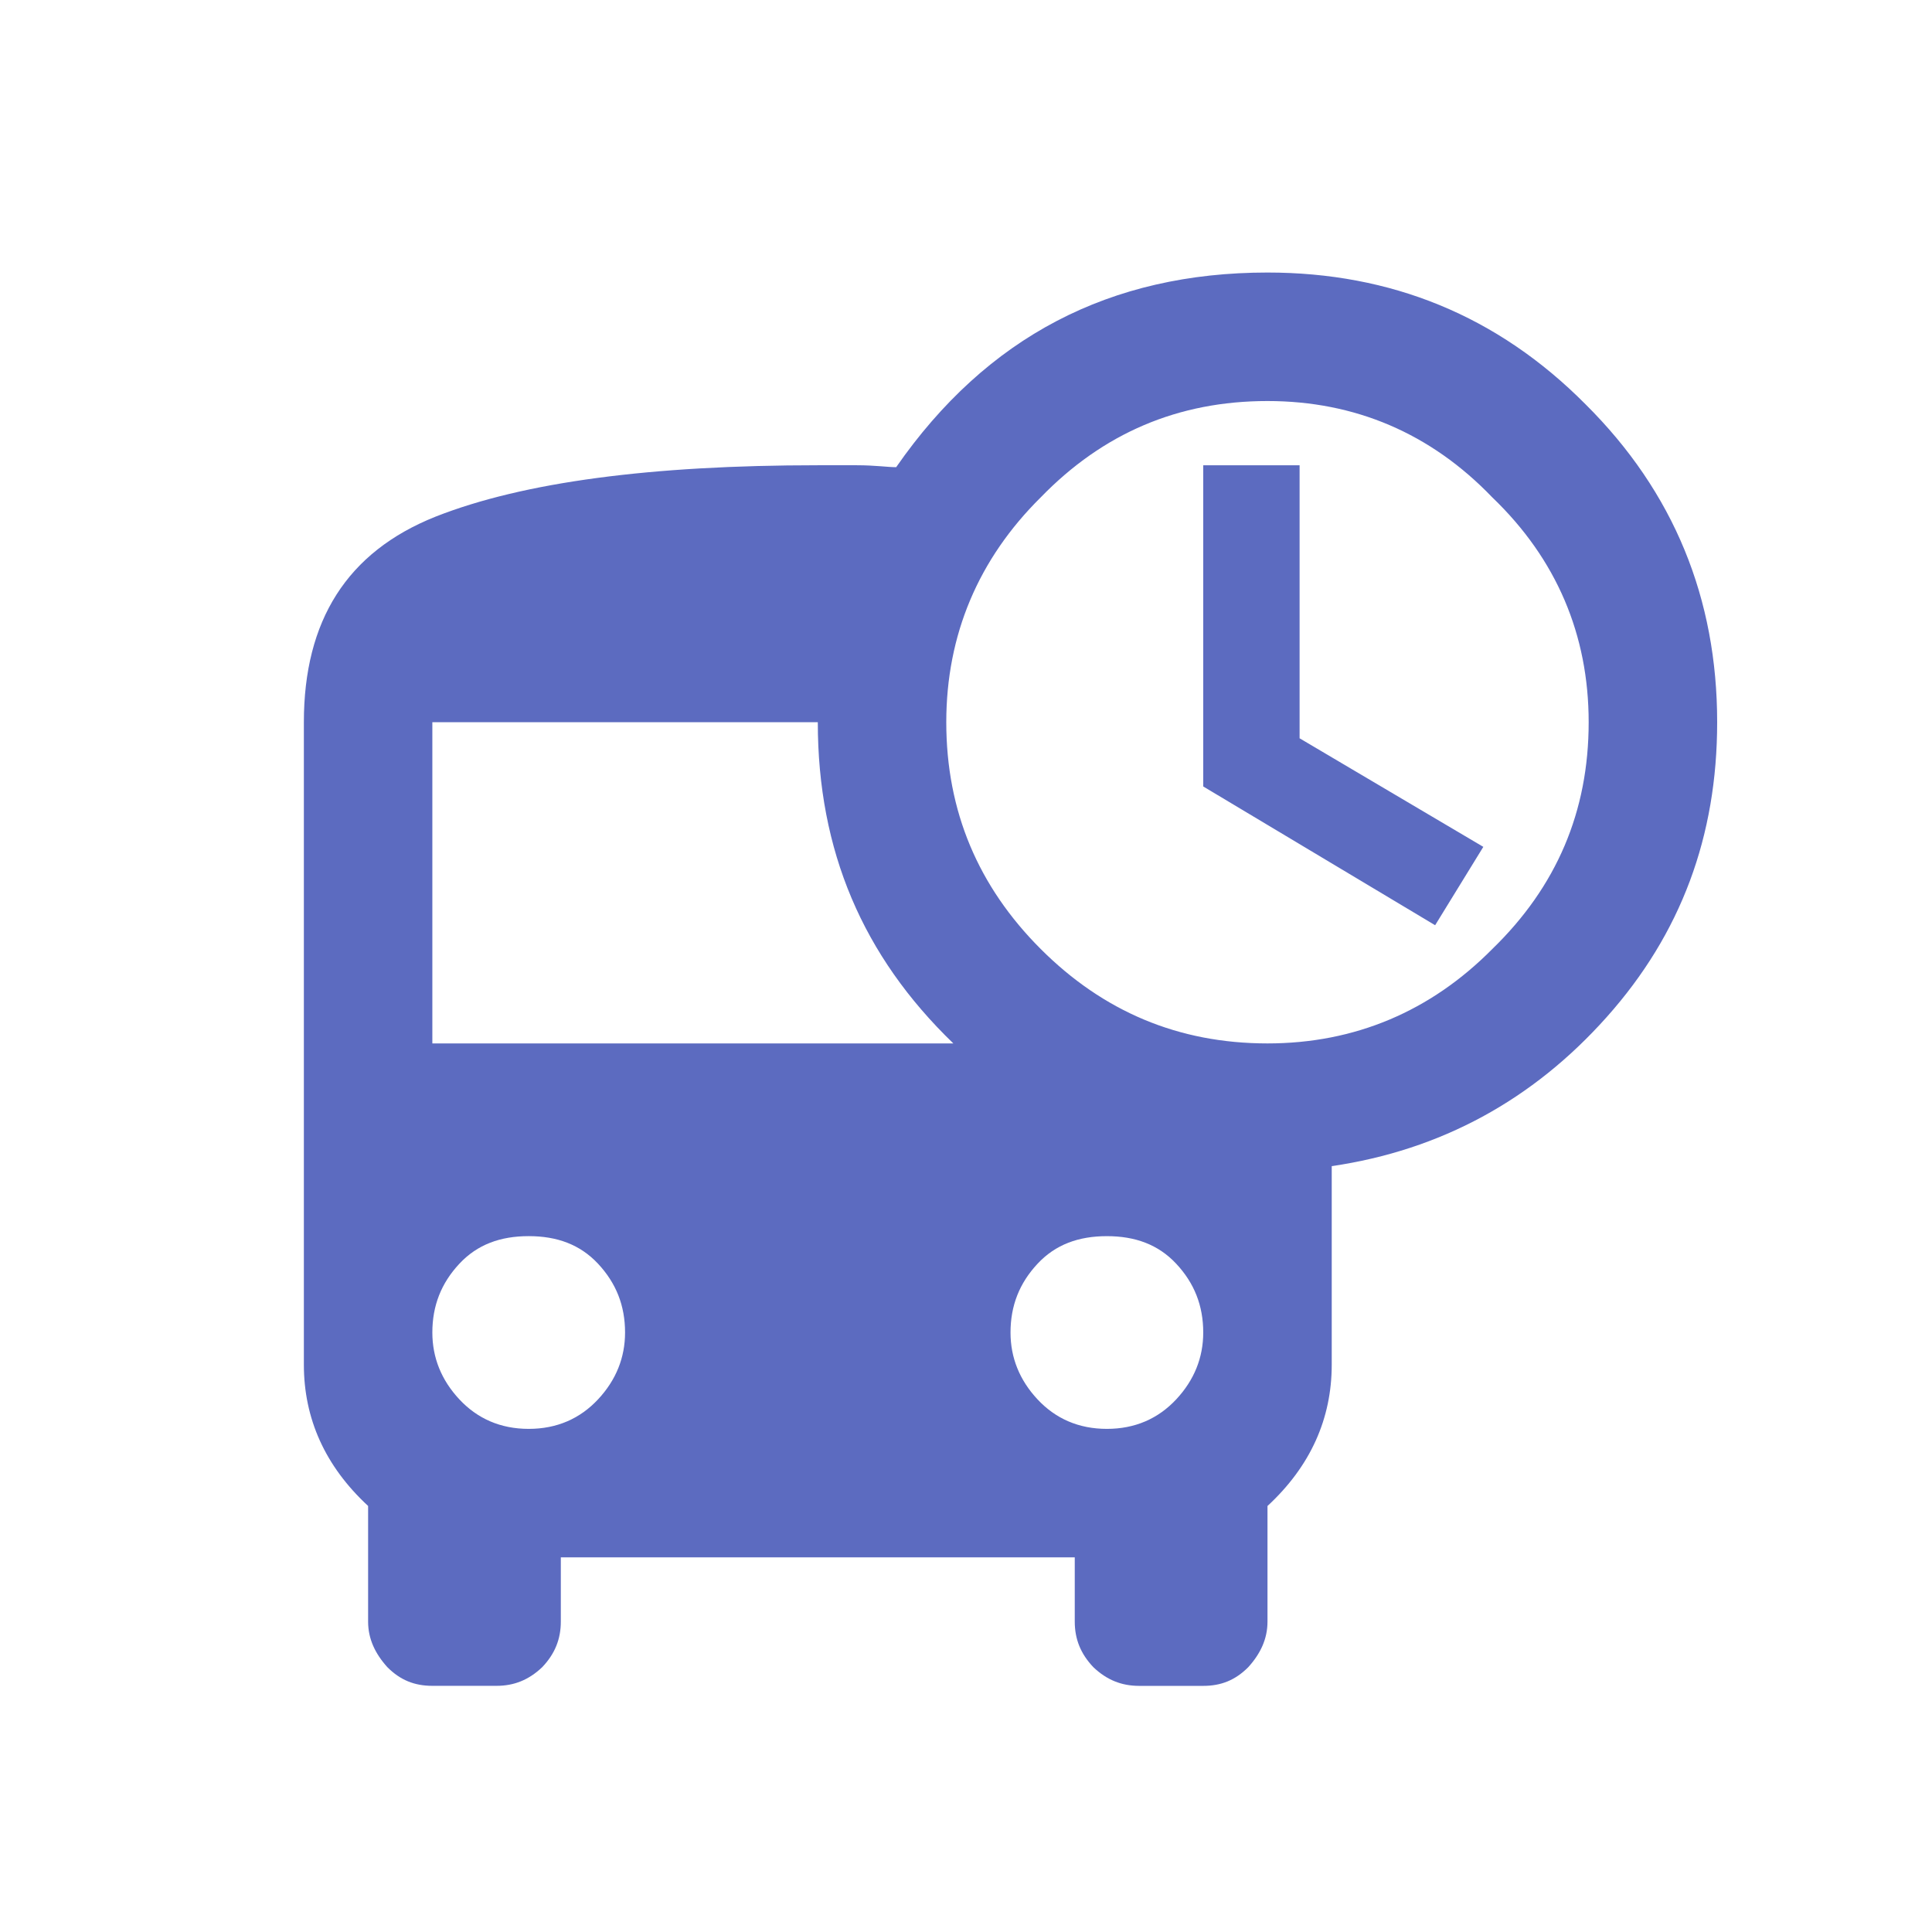
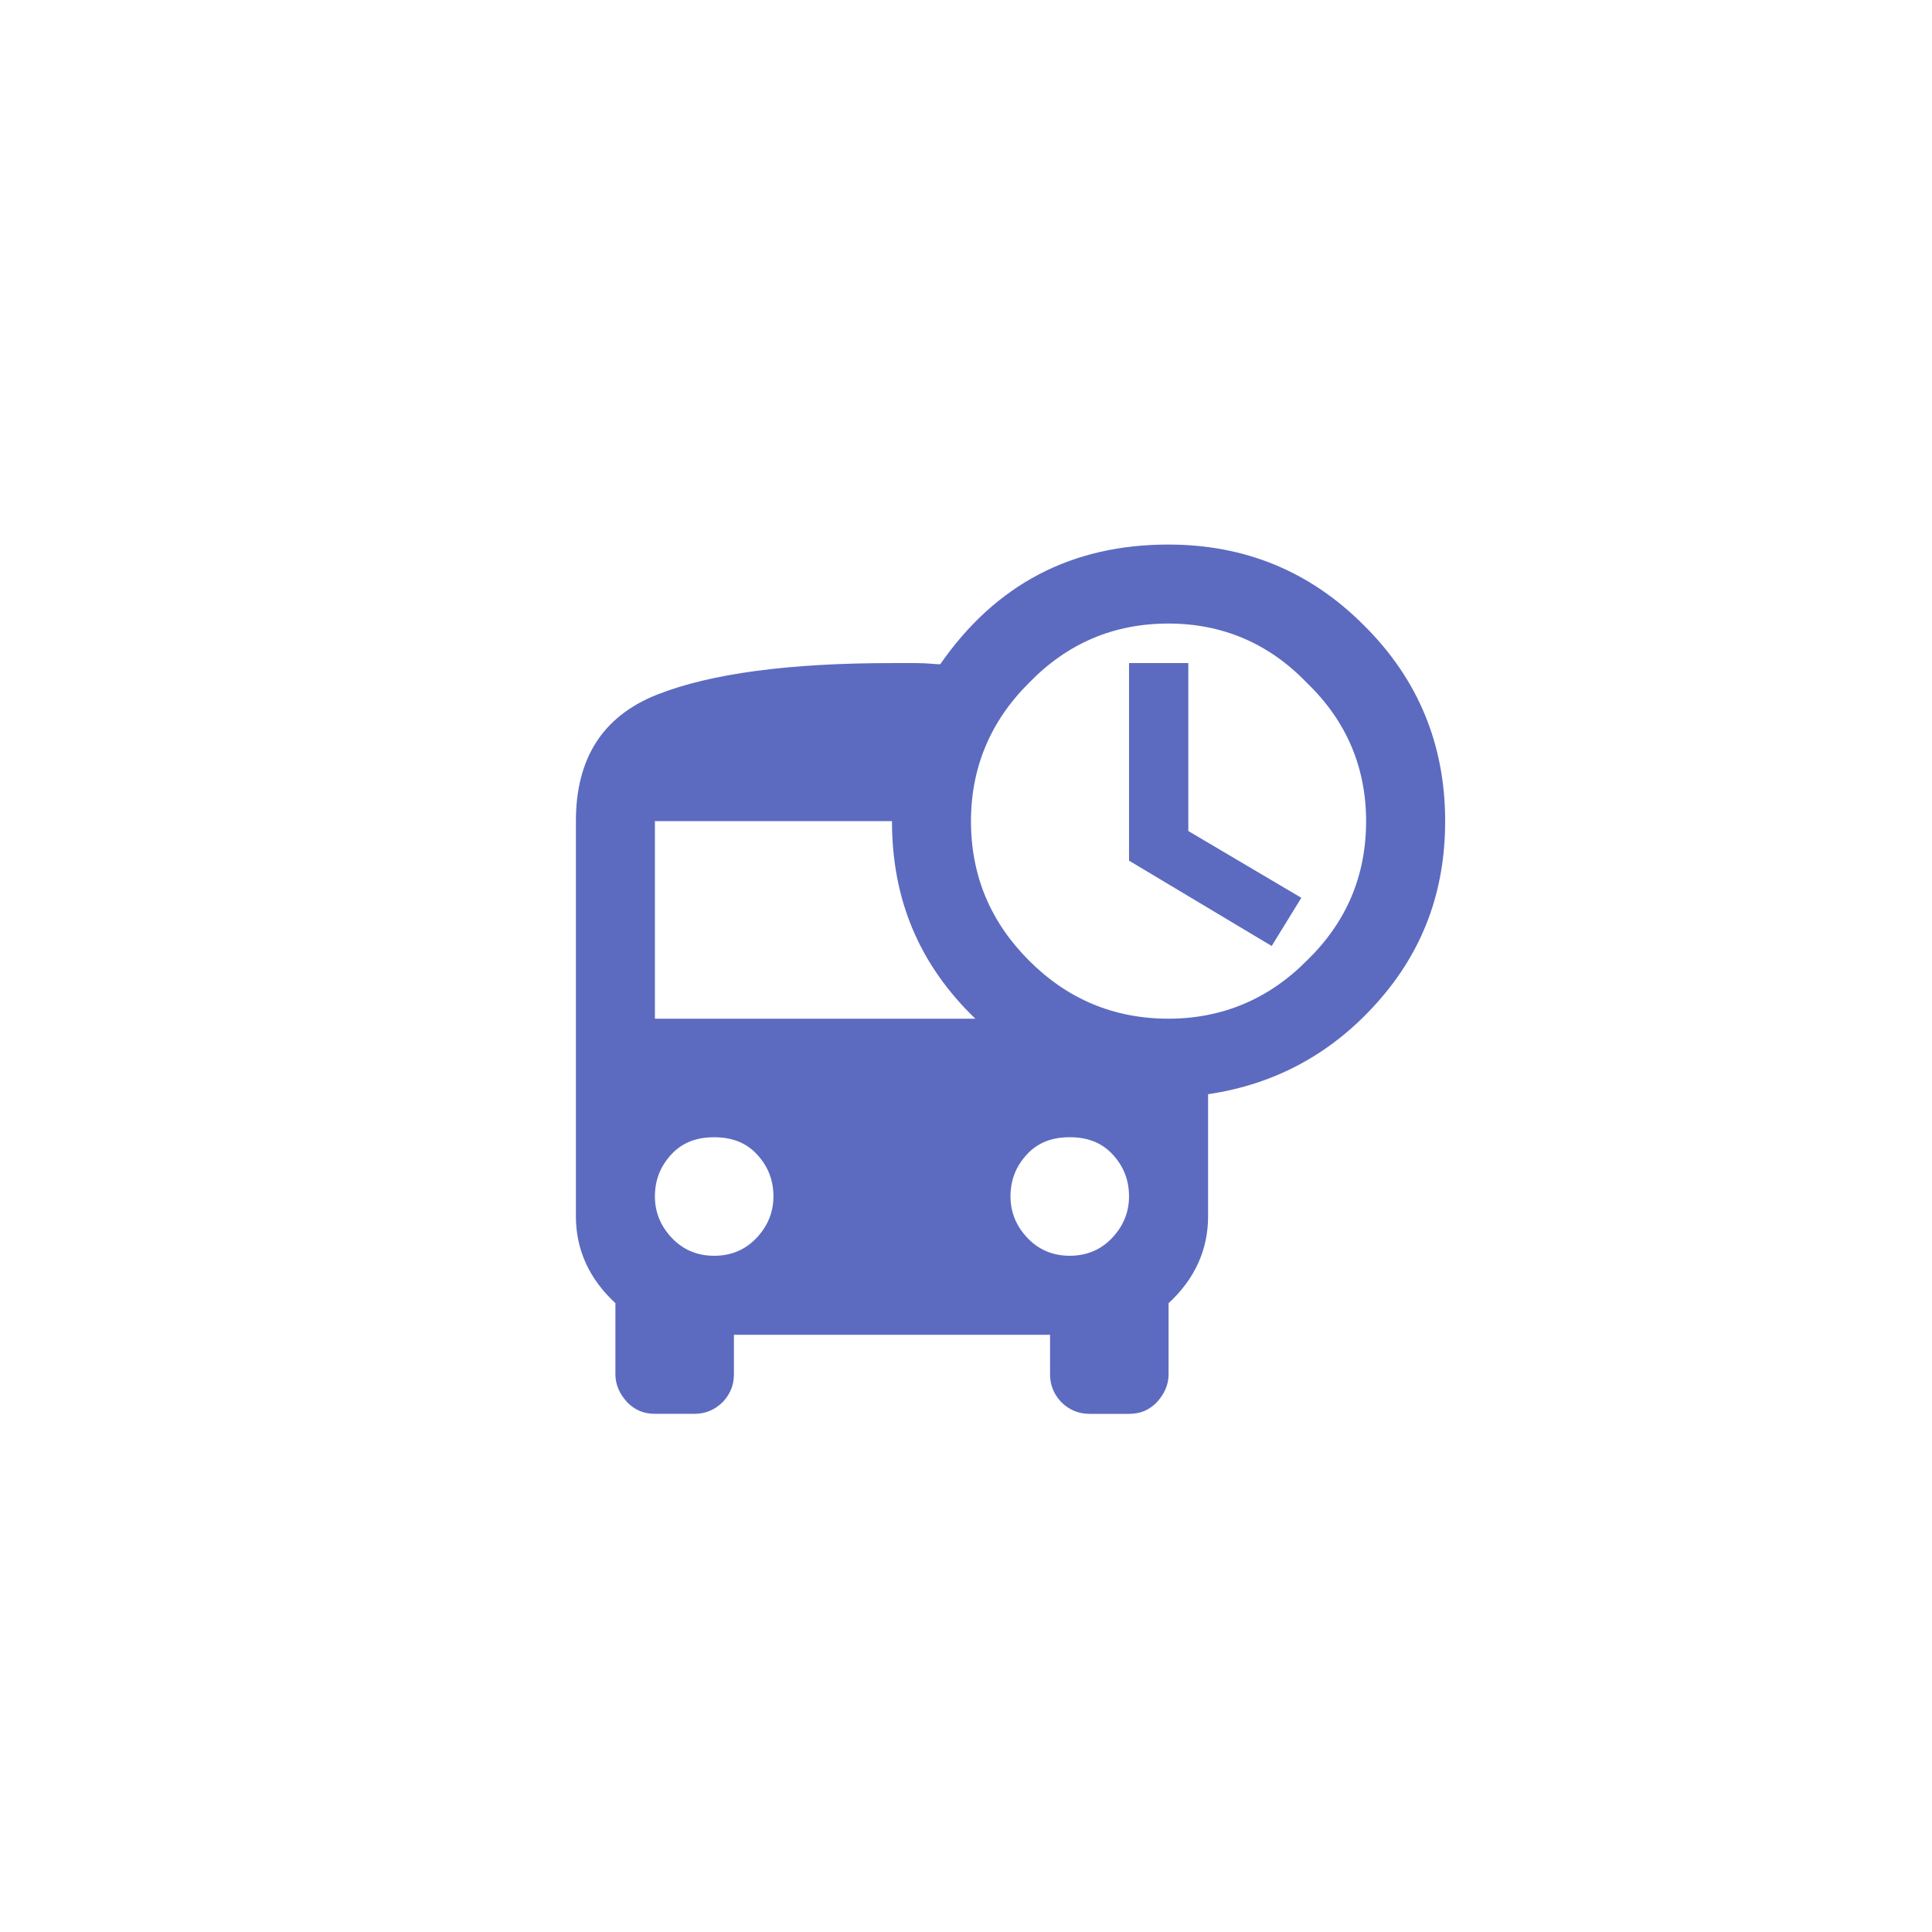
<svg xmlns="http://www.w3.org/2000/svg" version="1.1" width="96" height="96" viewBox="0 0 96 96" id="svg3763">
  <defs id="defs3767" />
-   <path d="m 64.576,23.119 v 13.566 l 9.129,5.395 -2.394,3.894 -11.523,-6.895 V 23.119 H 64.576 M 62.98,51.847 c 4.341,0 8.108,-1.596 11.172,-4.692 3.192,-3.096 4.788,-6.831 4.788,-11.268 0,-4.341 -1.596,-8.108 -4.788,-11.172 -3.064,-3.192 -6.831,-4.788 -11.172,-4.788 -4.437,0 -8.172,1.596 -11.268,4.788 -3.096,3.064 -4.692,6.831 -4.692,11.172 0,4.437 1.596,8.172 4.692,11.268 3.096,3.096 6.831,4.692 11.268,4.692 M 55,71 c 1.405,0 2.554,-0.511 3.447,-1.468 0.894,-0.958 1.341,-2.075 1.341,-3.32 0,-1.341 -0.447,-2.458 -1.341,-3.416 C 57.554,61.839 56.405,61.424 55,61.424 c -1.405,0 -2.554,0.415 -3.447,1.373 -0.894,0.958 -1.341,2.075 -1.341,3.416 0,1.245 0.447,2.362 1.341,3.32 C 52.446,70.489 53.595,71 55,71 M 21.483,51.847 h 25.888 C 42.87,47.506 40.636,42.271 40.636,35.887 H 21.483 V 51.847 M 26.271,71 c 1.405,0 2.554,-0.511 3.447,-1.468 0.894,-0.958 1.341,-2.075 1.341,-3.32 0,-1.341 -0.447,-2.458 -1.341,-3.416 -0.894,-0.958 -2.043,-1.373 -3.447,-1.373 -1.405,0 -2.554,0.415 -3.447,1.373 -0.894,0.958 -1.341,2.075 -1.341,3.416 0,1.245 0.447,2.362 1.341,3.32 C 23.718,70.489 24.867,71 26.271,71 M 62.98,13.542 c 6.129,0 11.428,2.139 15.801,6.544 4.405,4.373 6.544,9.672 6.544,15.801 0,5.65 -1.788,10.502 -5.49,14.652 -3.671,4.118 -8.236,6.608 -13.662,7.406 v 9.864 c 0,2.681 -1.053,5.044 -3.192,7.023 v 5.746 c 0,0.862 -0.351,1.596 -0.958,2.266 -0.638,0.638 -1.341,0.926 -2.234,0.926 H 56.596 C 55.734,83.768 55,83.481 54.33,82.843 53.691,82.172 53.404,81.438 53.404,80.576 V 77.384 H 27.867 v 3.192 c 0,0.862 -0.287,1.596 -0.926,2.266 -0.67,0.638 -1.405,0.926 -2.266,0.926 h -3.192 c -0.894,0 -1.596,-0.287 -2.234,-0.926 -0.606,-0.67 -0.958,-1.405 -0.958,-2.266 v -5.746 c -2.139,-1.979 -3.192,-4.341 -3.192,-7.023 V 35.887 c 0,-5.044 2.139,-8.459 6.544,-10.215 4.373,-1.724 10.725,-2.554 18.993,-2.554 0.415,0 1.053,0 1.947,0 0.894,0 1.532,0.096 1.947,0.096 4.501,-6.48 10.63,-9.672 18.45,-9.672 z" id="path3761" style="fill:#5c6bc0;fill-opacity:1;stroke:none;stroke-width:3.192" />
+   <path d="m 59.047,32.949 v 8.344 l 5.615,3.318 -1.473,2.395 -7.088,-4.241 v -9.817 h 2.945 m -0.982,17.67 c 2.67,0 4.987,-0.982 6.872,-2.886 1.963,-1.904 2.945,-4.202 2.945,-6.931 0,-2.67 -0.982,-4.987 -2.945,-6.872 -1.885,-1.963 -4.202,-2.945 -6.872,-2.945 -2.729,0 -5.026,0.982 -6.931,2.945 -1.904,1.885 -2.886,4.202 -2.886,6.872 0,2.729 0.982,5.026 2.886,6.931 1.904,1.904 4.202,2.886 6.931,2.886 m -4.908,11.78 c 0.864,0 1.571,-0.314 2.12,-0.903 0.55,-0.589 0.825,-1.276 0.825,-2.042 0,-0.825 -0.275,-1.512 -0.825,-2.101 -0.55,-0.589 -1.257,-0.844 -2.12,-0.844 -0.864,0 -1.571,0.255 -2.12,0.844 -0.55,0.589 -0.825,1.276 -0.825,2.101 0,0.766 0.275,1.453 0.825,2.042 0.55,0.589 1.257,0.903 2.12,0.903 M 32.542,50.619 H 48.464 C 45.696,47.949 44.322,44.729 44.322,40.802 H 32.542 v 9.817 m 2.945,11.78 c 0.864,0 1.571,-0.314 2.12,-0.903 0.55,-0.589 0.825,-1.276 0.825,-2.042 0,-0.825 -0.275,-1.512 -0.825,-2.101 -0.55,-0.589 -1.257,-0.844 -2.12,-0.844 -0.864,0 -1.571,0.255 -2.12,0.844 -0.55,0.589 -0.825,1.276 -0.825,2.101 0,0.766 0.275,1.453 0.825,2.042 0.55,0.589 1.257,0.903 2.12,0.903 M 58.065,27.059 c 3.77,0 7.029,1.315 9.719,4.025 2.709,2.69 4.025,5.949 4.025,9.719 0,3.475 -1.099,6.459 -3.377,9.012 -2.258,2.533 -5.065,4.064 -8.403,4.555 v 6.067 c 0,1.649 -0.648,3.102 -1.963,4.319 v 3.534 c 0,0.53 -0.216,0.982 -0.589,1.394 -0.393,0.393 -0.825,0.569 -1.374,0.569 h -1.963 c -0.53,0 -0.982,-0.177 -1.394,-0.569 -0.393,-0.412 -0.569,-0.864 -0.569,-1.394 V 66.325 H 36.468 v 1.963 c 0,0.53 -0.177,0.982 -0.569,1.394 -0.412,0.393 -0.864,0.569 -1.394,0.569 h -1.963 c -0.55,0 -0.982,-0.177 -1.374,-0.569 -0.373,-0.412 -0.589,-0.864 -0.589,-1.394 v -3.534 c -1.315,-1.217 -1.963,-2.67 -1.963,-4.319 V 40.802 c 0,-3.102 1.315,-5.203 4.025,-6.283 2.69,-1.06 6.597,-1.571 11.682,-1.571 0.255,0 0.648,0 1.198,0 0.55,0 0.942,0.059 1.198,0.059 2.768,-3.986 6.538,-5.949 11.348,-5.949 z" id="path3761" style="fill:#5c6bc0;fill-opacity:1;stroke:none;stroke-width:1.963" />
</svg>
